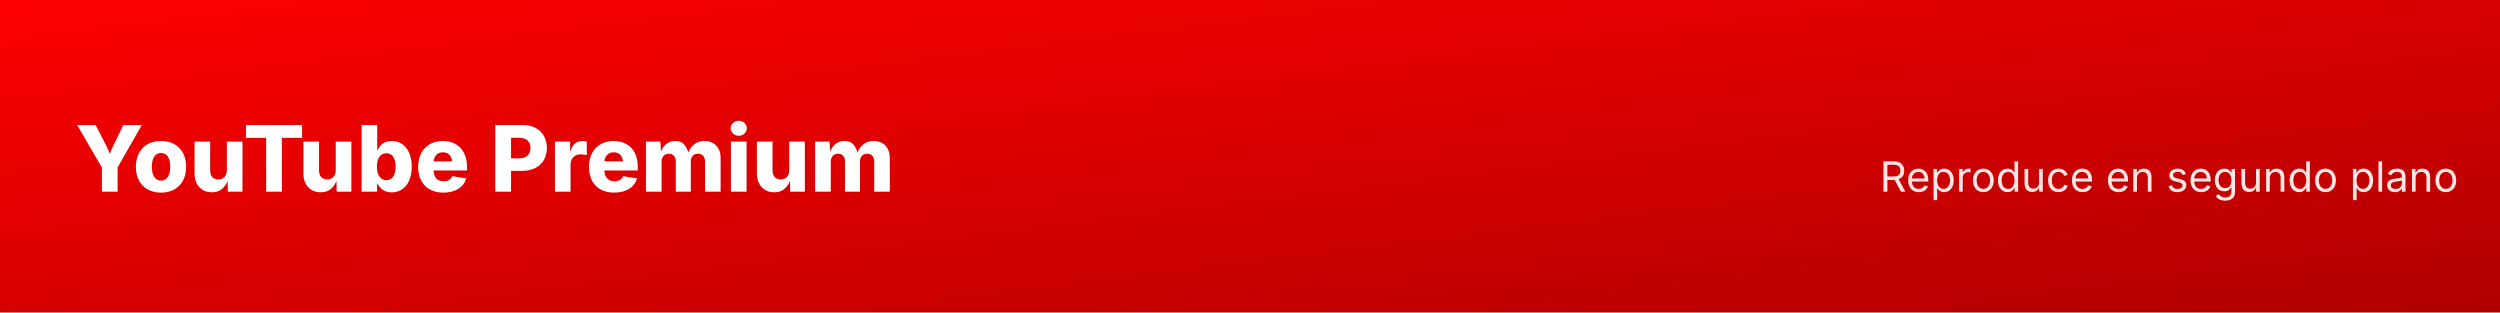
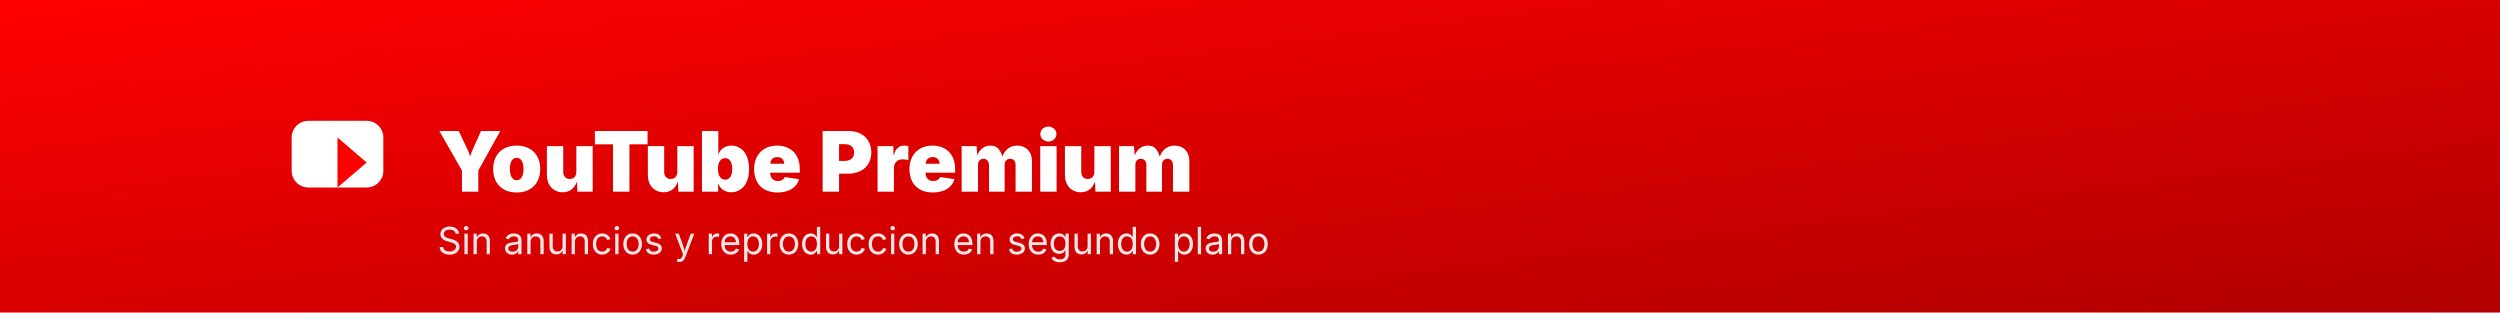
<svg xmlns="http://www.w3.org/2000/svg" width="1200" height="150" viewBox="0 0 1200 150">
  <defs>
    <linearGradient id="g2" x1="0" y1="0" x2="1" y2="1">
      <stop offset="0%" stop-color="#FF0000" />
      <stop offset="100%" stop-color="#B00000" />
    </linearGradient>
  </defs>
  <rect width="1200" height="150" fill="url(#g2)" />
-   <text x="36" y="92" font-size="44" font-family="Inter, Arial, sans-serif" fill="#ffffff" font-weight="800">YouTube Premium</text>
-   <text x="1180" y="92" font-size="20" font-family="Inter, Arial, sans-serif" fill="#ffe6e6" text-anchor="end">Reproduce en segundo plano</text>
+   <rect x="140" y="58" width="44" height="32" rx="8" fill="#ffffff" />
+   <polygon points="162,66 176,78 162,90" fill="#FF0000" />
+   <text x="210" y="92" font-size="40" font-family="Inter, Arial, sans-serif" fill="#ffffff" font-weight="900">YouTube Premium</text>
+   <text x="210" y="122" font-size="18" font-family="Inter, Arial, sans-serif" fill="#ffe6e6">Sin anuncios y reproduccion en segundo plano</text>
</svg>
